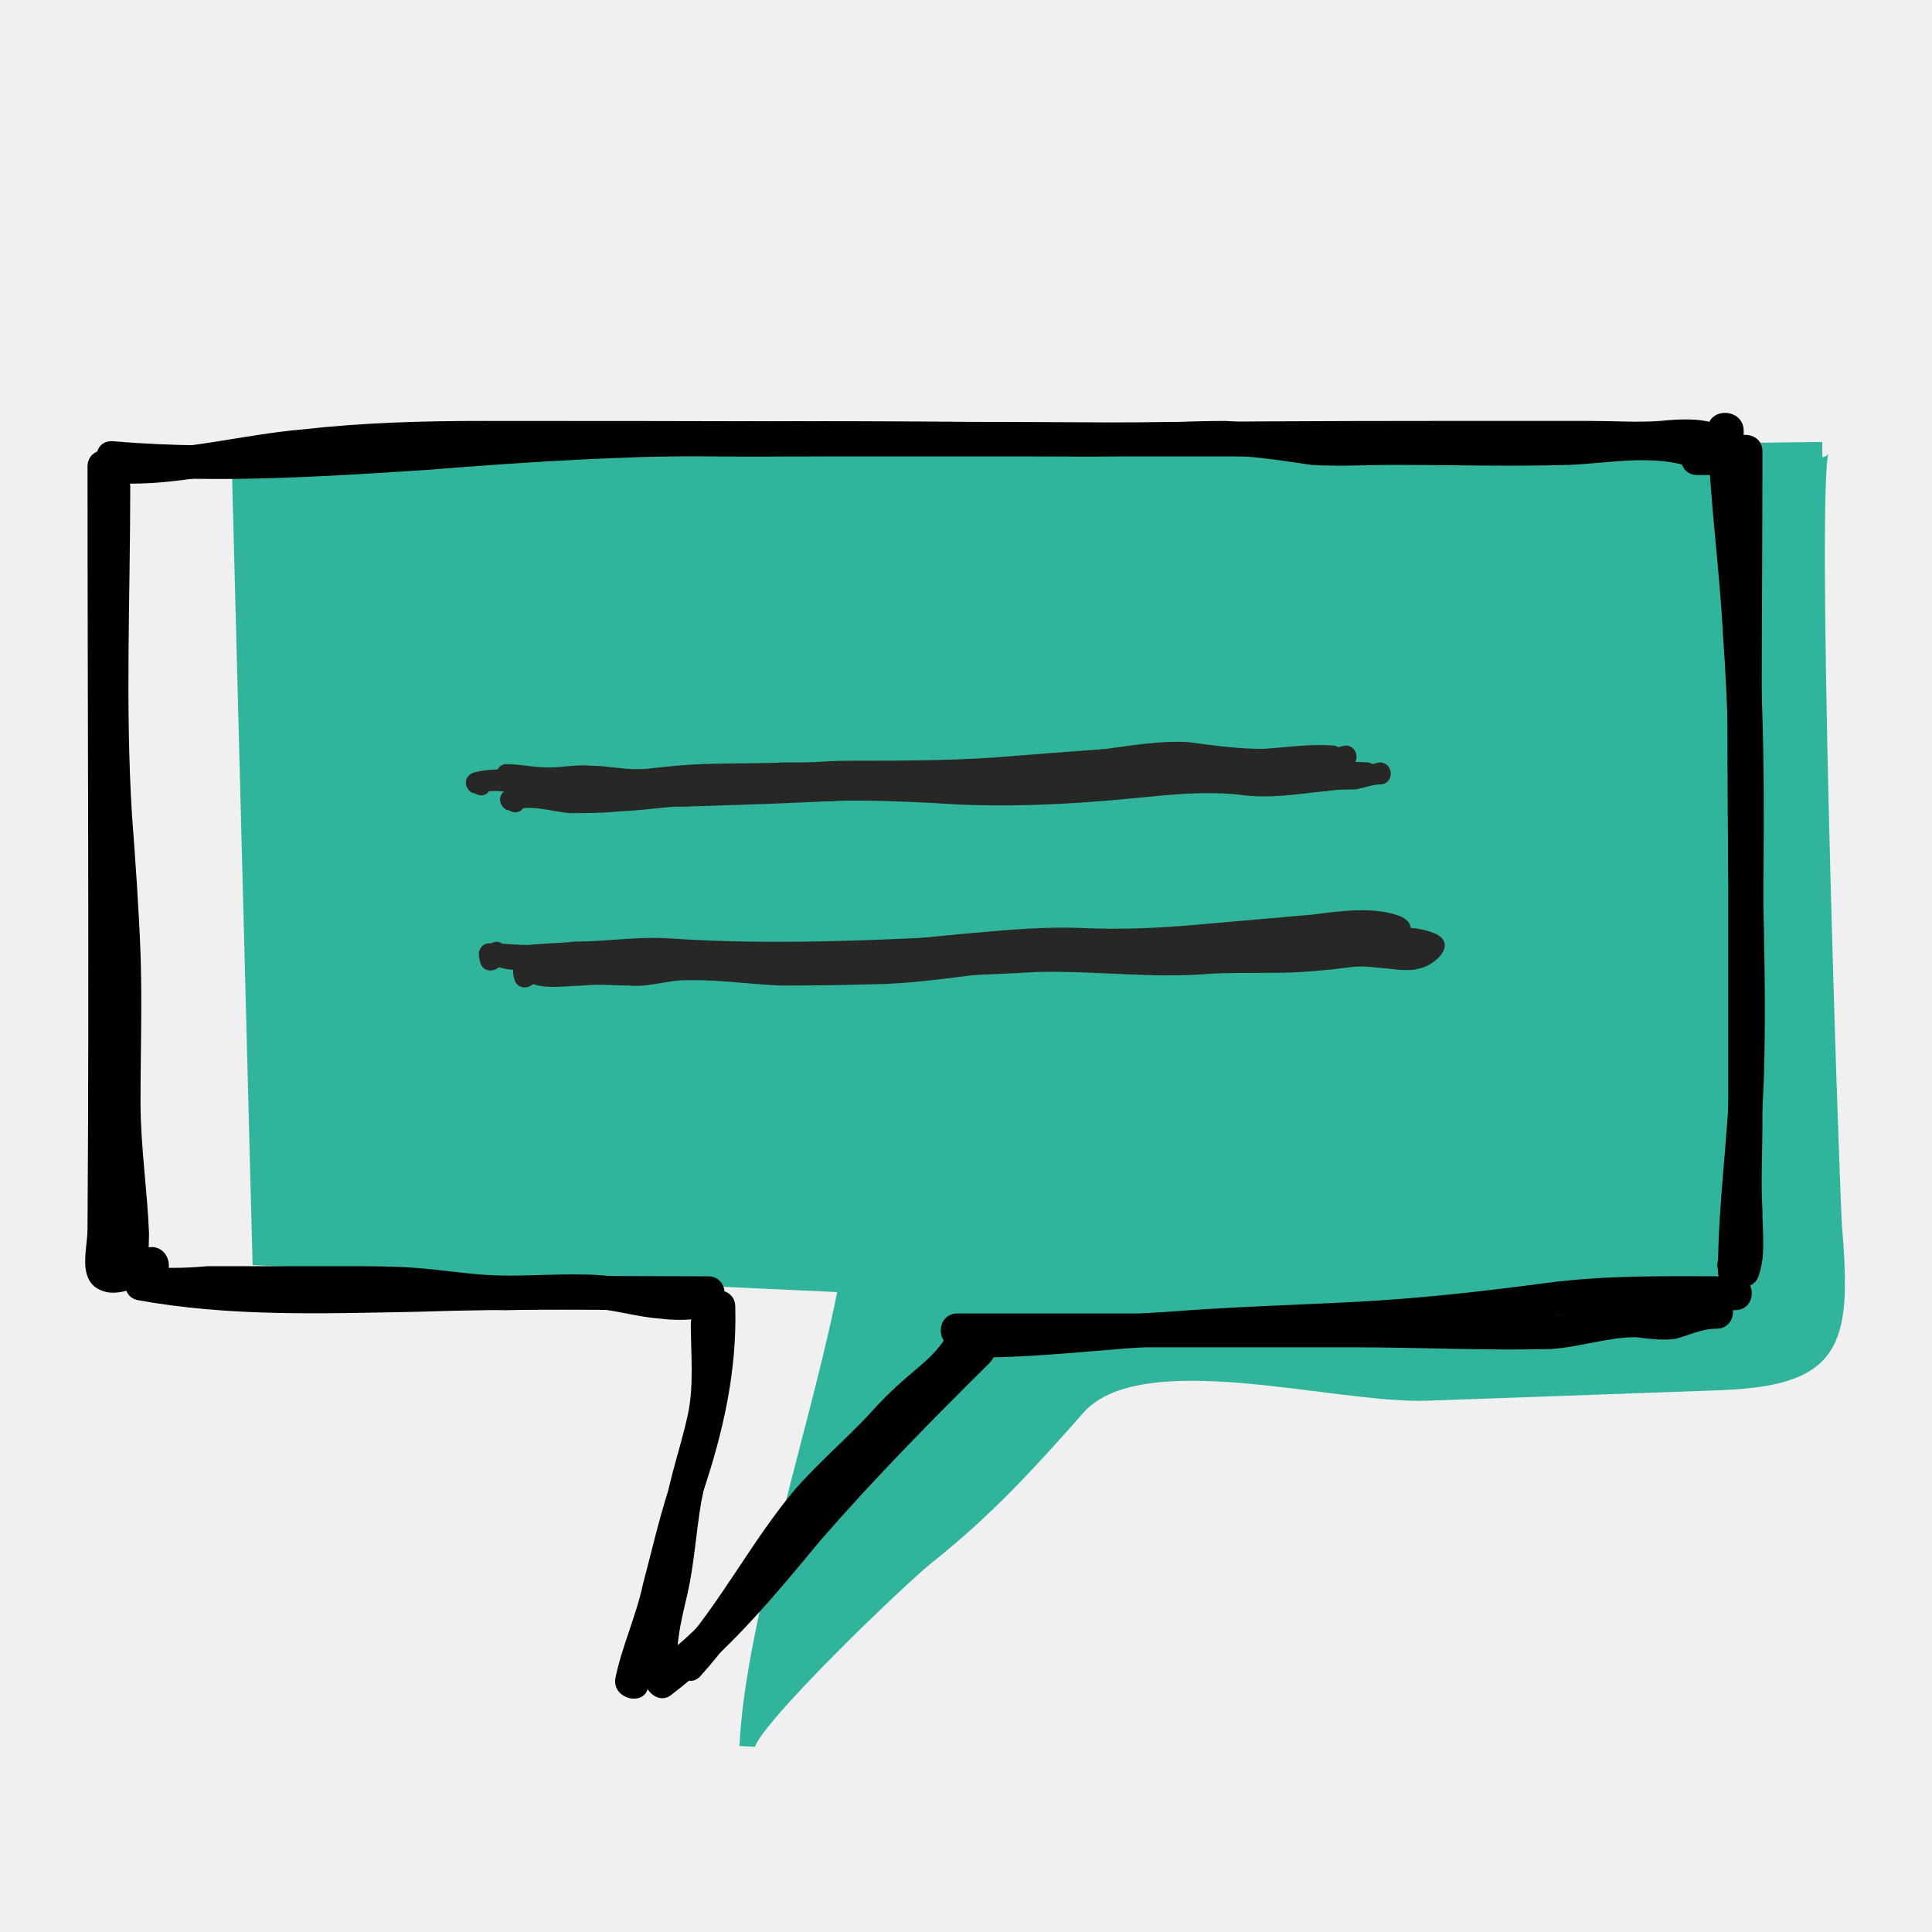
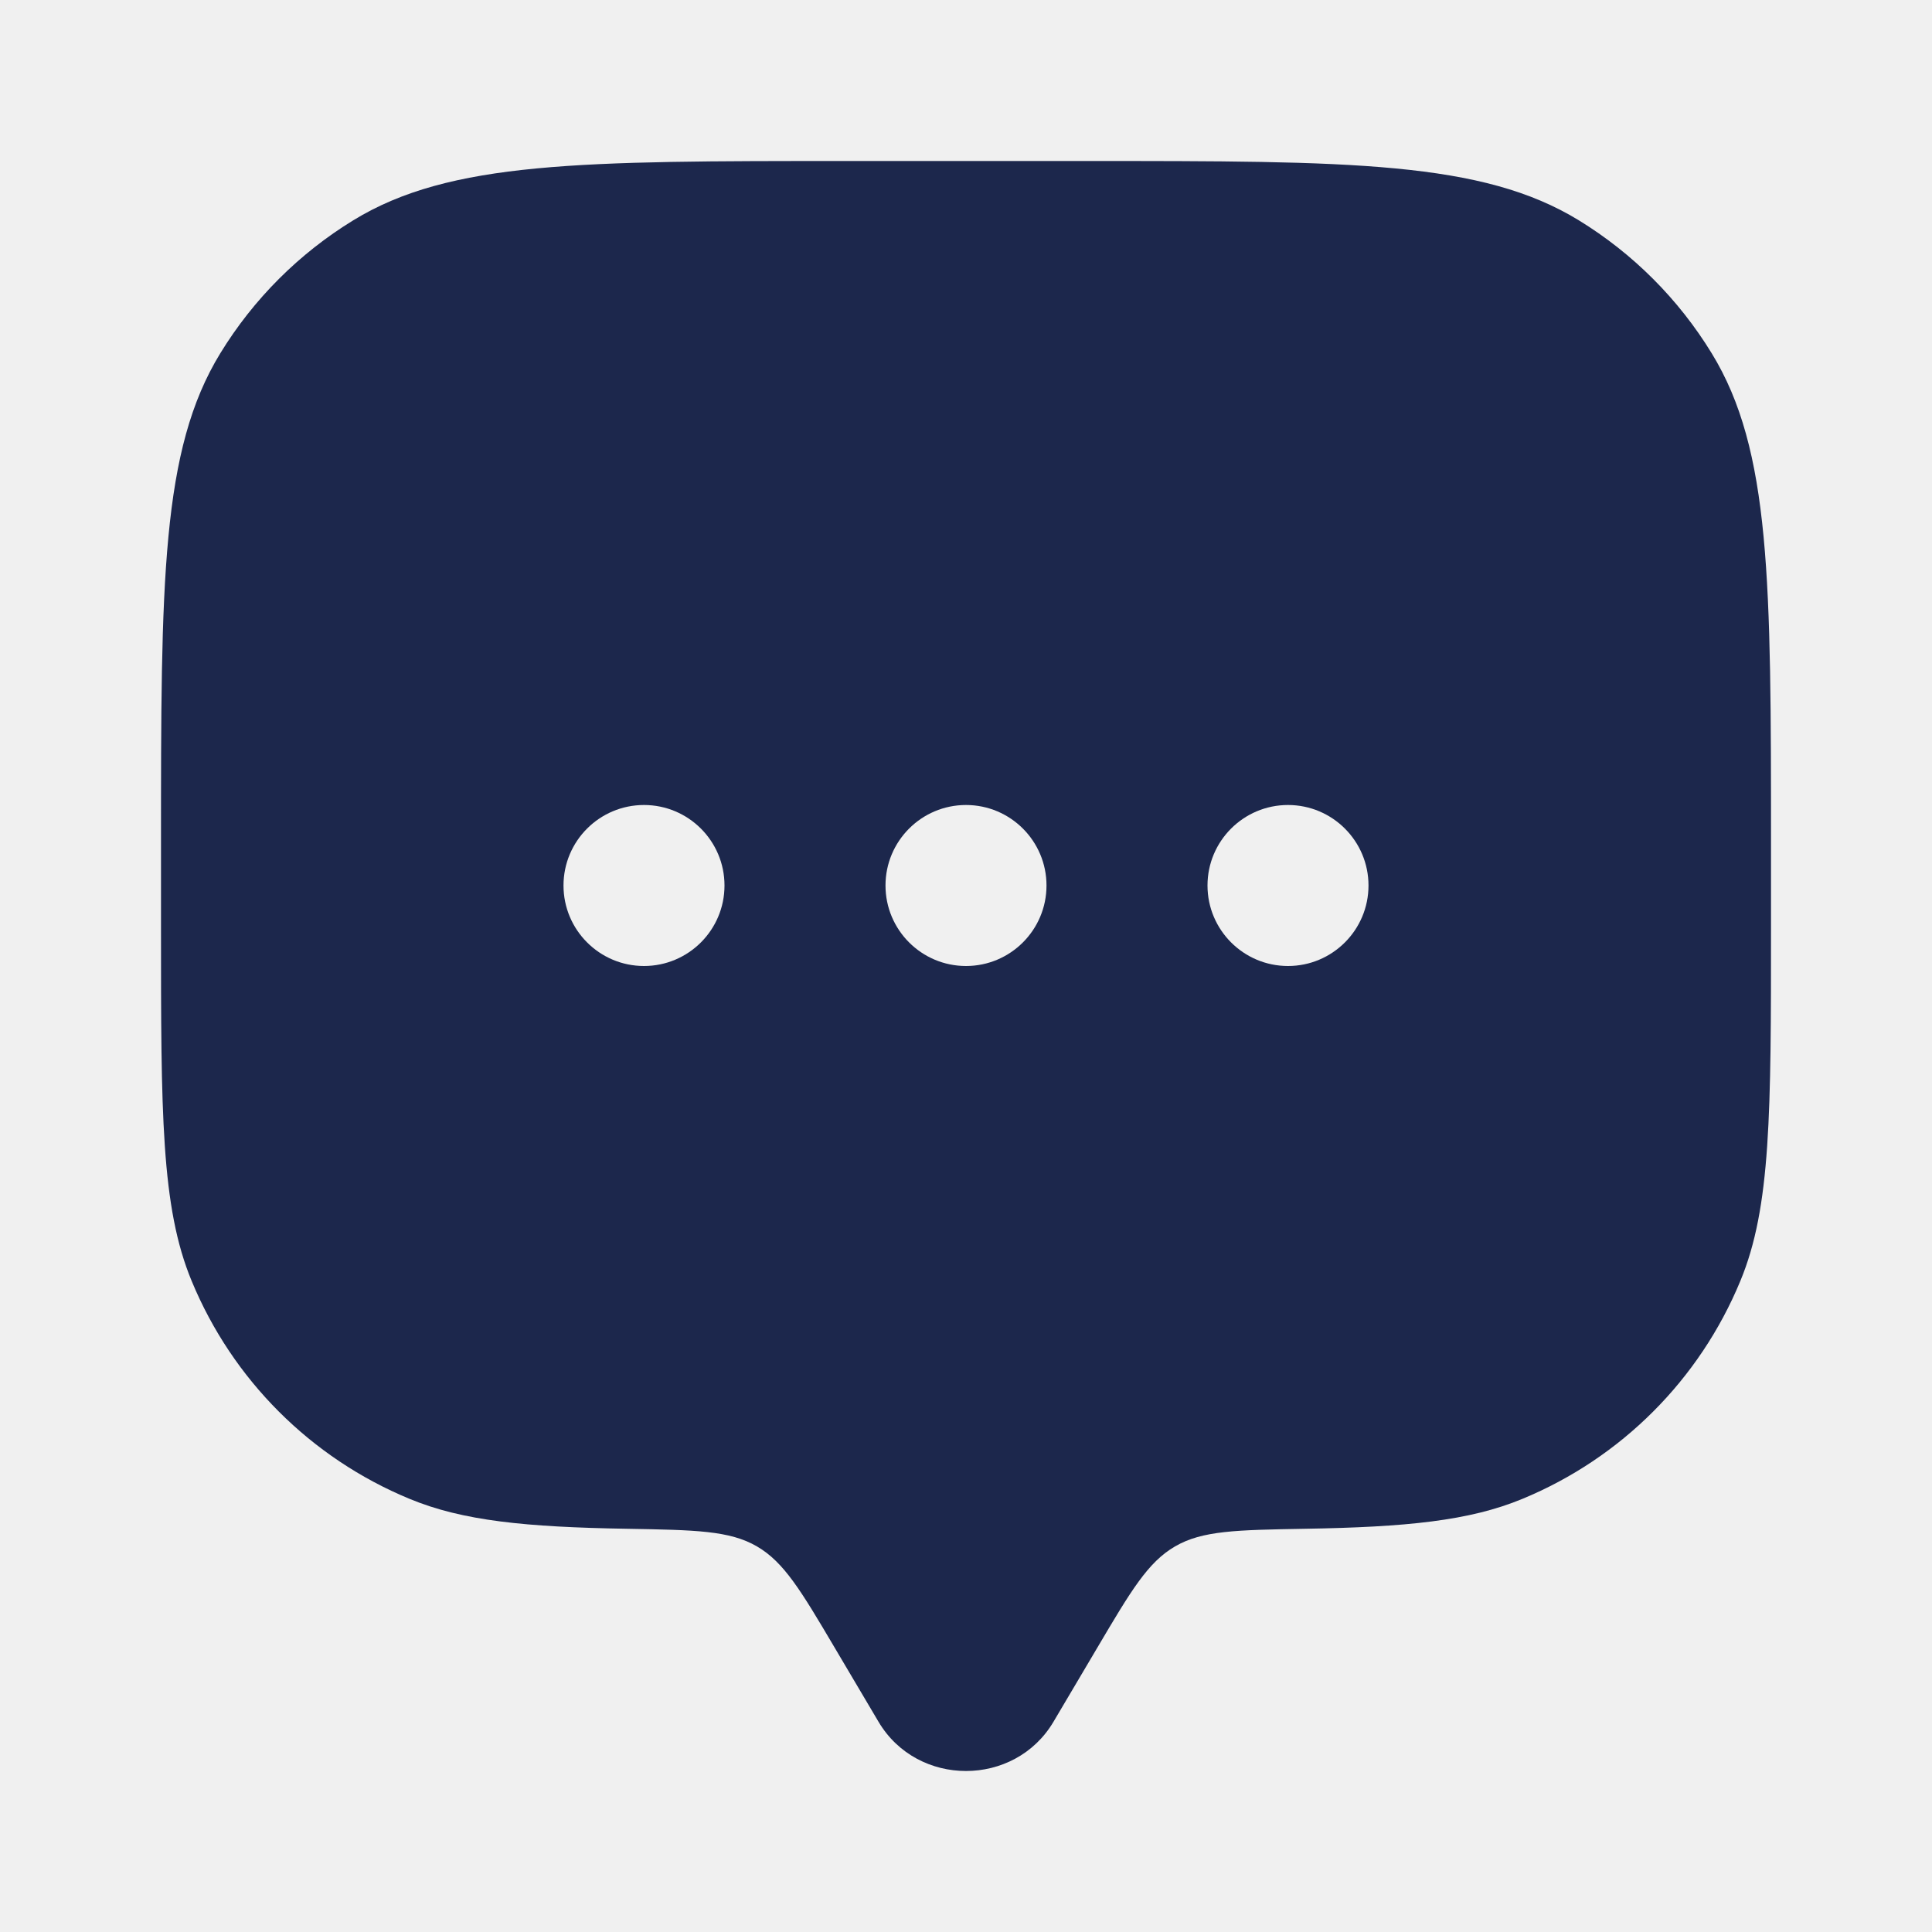
- <svg xmlns="http://www.w3.org/2000/svg" width="100" height="100" viewBox="0 0 100 100" fill="none">
-   <g clip-path="url(#clip0_9_34233)">
-     <g style="mix-blend-mode:multiply">
-       <path d="M12.404 24.325L13.465 65.1l30.343 1.4c-1.15 6.3-4.866 17.5-5.131 23.887.088-1.225 7.962-8.75 9.288-9.8 3.096-2.45 5.396-4.987 7.785-7.7 3.185-3.675 13.27-.612 18.135-.787l14.684-.525c6.37-.175 6.9-1.838 6.37-8.138-.177-3.062-1.416-40.162-.62-40.162l-81.915 1.05z" fill="#33BFA6" />
-       <path d="M12.404 24.325L13.465 65.1l30.343 1.4c-1.15 6.3-4.866 17.5-5.131 23.887.088-1.225 7.962-8.75 9.288-9.8 3.096-2.45 5.396-4.987 7.785-7.7 3.185-3.675 13.27-.612 18.135-.787l14.684-.525c6.37-.175 6.9-1.838 6.37-8.138-.177-3.062-1.416-40.162-.62-40.162l-81.915 1.05z" stroke="#33BFA6" stroke-width=".8" stroke-miterlimit="10" />
-     </g>
-     <path d="M25.142 40.163c-.059-.059-.147-.088-.265-.088v.962c.973-.262 1.858.088 2.83.175.797 0 1.681 0 2.566-.087 1.68-.087 3.362-.35 5.13-.438 1.858-.087 3.716-.087 5.574-.087 1.858-.087 3.715 0 5.573.087 3.45.263 6.989.088 10.527-.262 1.77-.175 3.45-.35 5.22-.175 1.768.263 3.538-.087 5.218-.263.708-.087.62-1.137-.088-1.05-1.858.175-3.627.35-5.573.175-1.68-.175-3.362.088-5.042.263-3.716.35-7.431.525-11.147.175-1.68-.087-3.361-.087-5.042-.087-1.946.087-3.804 0-5.661.175-1.858.175-3.627.437-5.485.525-1.68 0-3.362-.613-4.954-.175-.53.175-.53.787-.088 1.05.059 0 .147.029.265.087.62.263 1.062-.7.442-.962zm.797 9.362l-.089-.087c-.118.175-.265.32-.442.437.53 0 1.061.175 1.592.088.708 0 1.327-.088 2.035-.088 1.592-.087 3.096-.262 4.6-.262 1.504 0 2.919.175 4.334.175 1.593 0 3.096.087 4.689 0 3.096-.088 6.103-.175 9.2-.35 3.007-.088 6.015.35 9.023.087 1.592-.087 3.184 0 4.688-.087a41.02 41.02 0 002.654-.263c.708-.087 1.415.088 2.123.088.708 0 .62-1.05-.088-1.05-.62 0-1.15-.175-1.681-.175-.767.116-1.504.204-2.212.262-1.503.088-2.919 0-4.423.088-1.504.087-3.007.175-4.6.087-1.415-.087-2.83-.175-4.334-.175-6.104.263-12.297.7-18.489.263-1.592-.088-3.184.175-4.777.175-.796.087-1.592.087-2.388.175-.708 0-1.327-.088-2.035-.088-.265 0-.442.175-.53.438 0 .262 0 .35.088.612.265.7 1.327.263 1.062-.35z" fill="#272726" />
-     <path d="M26.735 39.9c0-.058-.03-.117-.089-.175l-.354.875c.531 0 1.15.175 1.681.175.708.087 1.416-.088 2.123-.088 1.327 0 2.654.263 3.98.175 2.832-.087 5.663-.175 8.493-.35 1.416-.175 2.831 0 4.246-.087 1.416 0 2.92-.088 4.424-.175 2.919-.088 5.838-.525 8.757-.7 1.415-.088 2.83.175 4.246.262 1.593 0 3.096-.35 4.6-.175.708.088.885-.962.177-1.05-1.238-.087-2.388.088-3.627.175-1.327 0-2.565-.175-3.892-.35-1.415-.087-2.92.175-4.246.35l-4.6.35c-2.83.263-5.75.263-8.67.263-1.415 0-2.83.175-4.245.175-1.504.087-2.92.087-4.335.175-.885.087-1.68.087-2.477.087-.796 0-1.504-.175-2.3-.175-.708-.087-1.504.088-2.212.088-.796 0-1.503-.175-2.211-.175-.442 0-.62.525-.442.787.058.059.088.117.088.175.442.613 1.327 0 .885-.612zm-1.505 9.712c.532.875 2.3.525 3.185.525.797-.087 1.593 0 2.389 0 .796.088 1.68-.175 2.565-.262 1.77-.088 3.45.175 5.22.262 1.887 0 3.744-.029 5.572-.087 3.627-.175 7.166-1.05 10.881-.963 1.77 0 3.539.088 5.396 0 1.829-.175 3.686-.35 5.573-.525a60.485 60.485 0 003.097-.262 11.53 11.53 0 011.415-.088c.442 0 .885.175 1.239.175.088 0 .796.088-.177-.175-.177-.087-.62 0-.885 0-.442 0-.885-.087-1.327-.175-.885-.175-1.946-.175-2.83-.175-.708 0-.62 1.05.088 1.05.973.088 1.946.088 2.919.263.62.087 1.504.262 2.123.087.885-.175 2.035-1.312.796-1.837-1.327-.525-3.184-.263-4.511-.088l-6.016.525c-1.946.175-3.892.263-5.838.175-1.946-.087-3.892.088-5.839.263-4.069.35-8.05.962-12.119.7-2.035-.088-4.157-.35-6.192 0-.973.175-2.035 0-3.008 0h-1.592c-.177 0-1.15.175-1.239 0-.353-.613-1.238 0-.884.612z" fill="#272726" />
-     <path d="M69.638 38.587c-.353.088-.796.175-1.15.263-.53.087-1.15.087-1.68.087-1.15.175-2.389.088-3.539.175-.707.088-.619 1.138.089 1.138 1.15-.088 2.388-.088 3.538-.175.53-.088.973-.088 1.504-.088.442-.087.885-.262 1.327-.262.708-.088.62-1.138-.089-1.138z" fill="#272726" />
-     <path d="M26.912 41.038c-.06-.059-.148-.088-.266-.088v.962c.973-.262 1.858.088 2.83.175.797 0 1.682 0 2.566-.087 1.681-.087 3.362-.35 5.131-.438 1.858-.087 3.715-.087 5.573-.087 1.858-.087 3.715 0 5.573.087 3.45.263 6.989.088 10.527-.262 1.77-.175 3.45-.35 5.22-.175 1.769.263 3.538-.087 5.219-.263.707-.087.619-1.137-.089-1.05-1.858.175-3.627.35-5.573.175-1.68-.175-3.361.088-5.042.263-3.716.35-7.431.525-11.146.175-1.681-.087-3.362-.087-5.043-.087-1.946.087-3.803 0-5.661.175-1.858.175-3.627.437-5.485.525-1.68 0-3.361-.613-4.954-.175-.53.175-.53.787-.088 1.05.059 0 .147.029.265.087.62.263 1.062-.7.442-.962zm.796 9.362l-.089-.087c-.118.175-.265.32-.442.437.53 0 1.061.175 1.592.088.708 0 1.327-.088 2.035-.088 1.592-.087 3.096-.262 4.6-.262 1.504 0 2.92.175 4.334.175 1.593 0 3.097.087 4.689 0 3.096-.088 6.104-.175 9.2-.35 3.008-.088 6.015.35 9.023.087 1.592-.087 3.185 0 4.688-.087a40.8 40.8 0 002.654-.263c.708-.087 1.416.088 2.123.088.708 0 .62-1.05-.088-1.05-.62 0-1.15-.175-1.68-.175-.767.116-1.505.204-2.212.262-1.504.088-2.92 0-4.424.088-1.503.087-3.007.175-4.6.087-1.415-.087-2.83-.175-4.334-.175-6.104.263-12.296.7-18.489.263-1.592-.088-3.184.175-4.776.175-.797.087-1.593.087-2.389.175-.708 0-1.327-.088-2.035-.088-.265 0-.442.175-.53.438 0 .262 0 .35.088.612.265.7 1.327.263 1.062-.35z" fill="#272726" />
-     <path d="M28.504 40.775c0-.058-.03-.117-.089-.175l-.354.875c.531 0 1.15.175 1.681.175.708.087 1.416-.088 2.123-.088 1.327 0 2.654.263 3.981.175 2.83-.087 5.662-.175 8.493-.35 1.415-.175 2.83 0 4.246-.087 1.415 0 2.919-.088 4.423-.175 2.919-.088 5.838-.525 8.757-.7 1.416-.088 2.831.175 4.246.262 1.593 0 3.097-.35 4.6-.175.708.088.885-.962.177-1.05-1.238-.087-2.388.088-3.626.175-1.327 0-2.566-.175-3.893-.35-1.415-.087-2.919.175-4.246.35l-4.6.35c-2.83.263-5.75.263-8.67.263-1.414 0-2.83.175-4.245.175-1.504.087-2.92.087-4.335.175-.885.087-1.68.087-2.477.087-.796 0-1.504-.175-2.3-.175-.707-.087-1.504.088-2.211.088-.796 0-1.504-.175-2.212-.175-.442 0-.62.525-.442.787.059.059.088.117.088.175.442.613 1.327 0 .885-.612zM27 50.487c.53.875 2.3.525 3.185.525.796-.087 1.592 0 2.388 0 .796.088 1.68-.175 2.566-.262 1.769-.088 3.45.175 5.219.262 1.887 0 3.745-.029 5.573-.087 3.627-.175 7.165-1.05 10.88-.963 1.77 0 3.539.088 5.397 0a1887.5 1887.5 0 015.573-.525 60.481 60.481 0 003.096-.262 11.53 11.53 0 011.415-.088c.443 0 .885.175 1.239.175.088 0 .796.088-.177-.175-.177-.087-.62 0-.885 0-.442 0-.884-.087-1.327-.175-.884-.175-1.946-.175-2.83-.175-.708 0-.62 1.05.088 1.05.973.088 1.946.088 2.92.263.619.087 1.503.262 2.122.087.885-.175 2.035-1.312.797-1.837-1.328-.525-3.185-.263-4.512-.088l-6.016.525c-1.946.175-3.892.263-5.838.175-1.946-.087-3.892.088-5.838.263-4.07.35-8.05.962-12.12.7-2.034-.088-4.157-.35-6.192 0-.973.175-2.034 0-3.008 0h-1.592c-.177 0-1.15.175-1.238 0-.354-.613-1.239 0-.885.612z" fill="#272726" />
-     <path d="M71.408 39.462c-.354.088-.796.175-1.15.263-.531.087-1.15.087-1.681.087-1.15.175-2.388.088-3.538.175-.708.088-.62 1.138.088 1.138 1.15-.088 2.388-.088 3.538-.175.531-.088.973-.088 1.504-.088.443-.087.885-.262 1.327-.262.708-.088.62-1.138-.088-1.138z" fill="#272726" />
-     <path d="M4.973 25.2c0 5.25-.177 10.588 0 15.925.177 2.538.354 5.075.53 7.525.09 2.713 0 5.337 0 8.05 0 1.225 0 2.45.09 3.675.176 1.313.353 2.538.353 3.85.089 1.4.089 2.713 1.68 2.975.974.263 2.124.175 3.097.175a94.588 94.588 0 014.07-.087c2.565 0 5.13-.175 7.695.175 1.239.175 2.477.35 3.716.35 1.415 0 2.83-.175 4.157-.088 1.328 0 2.478.438 3.804.525a7.91 7.91 0 002.035 0c1.15 0 1.15-1.75 0-1.75s-1.15 1.75 0 1.75V66.5a8.093 8.093 0 01-1.68 0c-.974 0-1.859-.35-2.832-.437-2.3-.263-4.511.087-6.723-.088-1.15-.087-2.3-.262-3.45-.35-1.15-.087-2.388-.087-3.627-.087h-7.165a18.9 18.9 0 01-1.858.087c-.177 0-.884 0-1.061-.175-.177-.262-.089-1.225-.089-1.575-.088-2.275-.442-4.55-.442-6.825 0-2.537.089-5.162 0-7.7-.088-2.362-.265-4.812-.442-7.175-.354-5.688-.089-11.375-.089-16.975 0-1.137-1.769-1.137-1.769 0z" fill="#000" />
-     <path d="M37.527 68.863v-.35h-1.77c0 1.662.178 3.237-.176 4.812-.354 1.575-.885 3.063-1.15 4.638-.177 1.487-.354 2.975-.62 4.55-.353 1.4-.707 2.975-.442 4.462 0 .525.708 1.225 1.327.788 3.008-2.275 5.396-5.163 7.785-8.05 2.742-3.15 5.75-6.213 8.758-9.188.796-.875-.443-2.1-1.328-1.313-2.919 2.975-5.75 5.95-8.492 9.1-2.388 2.713-4.688 5.688-7.607 7.876.412.291.855.554 1.327.787-.266-1.575.088-2.975.442-4.462.354-1.575.442-3.15.707-4.725.266-1.488.797-2.975 1.062-4.463.354-1.575.177-3.15.177-4.813 0-1.137-1.77-1.137-1.77 0v.35c0 1.138 1.77 1.138 1.77 0z" fill="#000" />
-     <path d="M50.62 70.263c3.272 0 6.545-.438 9.819-.613 3.273-.262 6.634-.35 9.907-.525 3.185-.175 6.28-.437 9.465-.962 3.274-.438 6.635-.35 9.997-.35 1.15 0 1.15-1.75 0-1.75-3.273 0-6.547-.088-9.82.35-3.273.437-6.457.787-9.642.962-3.273.175-6.635.263-9.908.525-3.273.175-6.546.613-9.819.613-1.15 0-1.15 1.75 0 1.75z" fill="#000" />
-     <path d="M88.923 65.45v.35h1.77c0-3.5.53-6.913.618-10.413.089-3.5 0-7.087-.088-10.587-.088-7.175 0-14.35 0-21.438 0-1.137-1.77-1.137-1.77 0v1.313c0 1.137 1.77 1.137 1.77 0v-1.313c0-1.137-1.77-1.137-1.77 0 0 7.088-.088 14.263 0 21.438.09 3.5.178 7.087.09 10.587-.09 3.5-.62 6.913-.62 10.413 0 1.137 1.77 1.137 1.77 0v-.35c0-1.138-1.77-1.138-1.77 0z" fill="#000" />
-     <path d="M5.858 24.587c5.396.438 10.792.088 16.188-.262 5.485-.438 10.88-.787 16.277-.7h42.373c1.416 0 2.83 0 4.246-.087 1.15 0 2.389-.263 3.45.087a57.724 57.724 0 01-.353-1.488 2.896 2.896 0 01-.354.438c-.708.875.53 2.1 1.238 1.225l.354-.35c.442-.613.265-1.313-.354-1.488-.973-.35-2.035-.262-3.008-.174-1.15.087-2.388 0-3.538 0H74.06c-5.543 0-11.087.029-16.63.087-11.058 0-22.204-.35-33.262.525-6.104.438-12.208.963-18.311.438-1.15-.088-1.15 1.662 0 1.75zm1.238 42.7c4.777.875 9.554.7 14.42.613 5.042-.175 10.084-.088 15.126-.088 1.15 0 1.15-1.75 0-1.75-4.954 0-9.907-.087-14.861.088-4.689.087-9.466.35-14.154-.613-1.15-.175-1.592 1.488-.53 1.75z" fill="#000" />
-     <path d="M38.058 67.9v-.263h-1.77c0 3.238-.707 6.388-1.68 9.45-.531 1.663-.885 3.238-1.327 4.9-.354 1.663-1.062 3.15-1.416 4.813-.265 1.138 1.504 1.575 1.681.525.354-1.75 1.062-3.325 1.504-5.075l1.327-4.987c1.061-3.15 1.77-6.3 1.68-9.626 0-1.137-1.769-1.137-1.769 0v.263c0 1.137 1.77 1.137 1.77 0zm50.334-45.675c.089 3.587.62 7.175.797 10.762.265 3.675.353 7.35.265 11.113v19.25c0 .7.088 1.488-.089 2.187.472-.116.974-.233 1.504-.35a2.886 2.886 0 00-.442-.35c-.885-.7-2.123.525-1.239 1.225.118.117.266.234.443.35.442.35 1.238.263 1.415-.437.354-1.05.177-2.187.177-3.325-.088-1.487 0-2.975 0-4.462v-8.75c.088-5.863.177-11.638-.265-17.5-.266-3.238-.708-6.476-.708-9.713-.088-1.138-1.858-1.138-1.858 0zM4.53 24.15c0 13.212.09 26.337 0 39.462 0 .963-.442 2.276.355 2.976 1.061.787 2.211-.088 3.184-.263 1.15-.263.708-2.013-.442-1.75-.354.087-.708.263-1.062.438-.088 0-.265.087-.353.087l-.089.088c-.177-.059-.206-.03-.088.087.353-.175 0 .262.177 0v-.438a69.31 69.31 0 00.088-3.5V24.15c0-1.137-1.77-1.137-1.77 0zm45.028 45.587h20.611c3.362 0 6.723.175 10.085.088 1.504-.088 2.92-.613 4.423-.613.708.088 1.327.175 2.034.088.708-.175 1.328-.525 2.124-.525 1.15 0 1.15-1.75 0-1.75-.796 0-1.327.262-2.035.437-.708.175-1.415.088-2.123 0-1.504-.087-2.83.525-4.246.613-1.681.087-3.45-.088-5.131-.088H49.558c-1.15 0-1.15 1.75 0 1.75z" fill="#000" />
-     <path d="M36.288 86.713c2.389-2.625 3.981-5.863 6.281-8.575 1.239-1.313 2.566-2.538 3.892-3.85 1.239-1.4 2.831-2.45 3.893-3.938.708-.962-.885-1.837-1.504-.962-.53.787-1.239 1.312-1.946 1.925a20.105 20.105 0 00-1.946 1.925c-1.239 1.312-2.654 2.537-3.804 3.85-2.212 2.625-3.804 5.775-6.104 8.4-.708.787.53 2.1 1.239 1.225zm-29.9-61.688c2.654.088 5.308-.612 7.962-.875a63.54 63.54 0 018.138-.525c5.662-.087 11.235 0 16.897 0a807.623 807.623 0 0116.807 0c2.743 0 5.485-.175 8.227 0 1.15.088 2.3.263 3.45.438 1.416.087 2.831 0 4.246 0 3.008 0 6.016.087 9.112 0 2.212-.088 4.954-.7 6.988.437.177-.583.325-1.137.443-1.662h-.796c-1.15 0-1.15 1.75 0 1.75h.796c.884.087 1.238-1.225.442-1.663-1.946-.962-4.246-.875-6.37-.7-2.476.175-5.041.088-7.519.088-2.653 0-5.307.175-7.961-.088-1.239-.175-2.477-.35-3.804-.437-1.504 0-3.008.087-4.511.087a6597.598 6597.598 0 00-33.97-.087c-3.096 0-6.192.087-9.288.437-3.096.263-6.192 1.138-9.289 1.05-1.15 0-1.15 1.75 0 1.75z" fill="#000" />
-   </g>
-   <defs>
-     <clipPath id="clip0_9_34233">
-       <path fill="#fff" transform="translate(4 21)" d="M0 0h92v70H0z" />
-     </clipPath>
-   </defs>
+ <svg xmlns="http://www.w3.org/2000/svg" width="800px" height="800px" viewBox="0 0 24 24" fill="none">
+   <path fill-rule="evenodd" clip-rule="evenodd" d="M13.087 21.388L13.629 20.472C14.049 19.761 14.259 19.406 14.597 19.21C14.935 19.013 15.36 19.006 16.21 18.991C17.466 18.97 18.253 18.893 18.913 18.619C20.139 18.112 21.112 17.139 21.619 15.913C22 14.995 22 13.83 22 11.5V10.5C22 7.227 22 5.59 21.263 4.388C20.851 3.715 20.285 3.149 19.613 2.737C18.41 2 16.773 2 13.5 2H10.5C7.227 2 5.59 2 4.388 2.737C3.715 3.149 3.149 3.715 2.737 4.388C2 5.59 2 7.227 2 10.5V11.5C2 13.83 2 14.995 2.381 15.913C2.888 17.139 3.861 18.112 5.087 18.619C5.747 18.893 6.534 18.97 7.79 18.991C8.64 19.006 9.065 19.013 9.403 19.21C9.74 19.406 9.951 19.761 10.371 20.472L10.913 21.388C11.396 22.204 12.604 22.204 13.087 21.388ZM16 12C16.552 12 17 11.552 17 11C17 10.448 16.552 10 16 10C15.448 10 15 10.448 15 11C15 11.552 15.448 12 16 12ZM13 11C13 11.552 12.552 12 12 12C11.448 12 11 11.552 11 11C11 10.448 11.448 10 12 10C12.552 10 13 10.448 13 11ZM8 12C8.552 12 9 11.552 9 11C9 10.448 8.552 10 8 10C7.448 10 7 10.448 7 11C7 11.552 7.448 12 8 12Z" fill="#1C274C" />
</svg>
